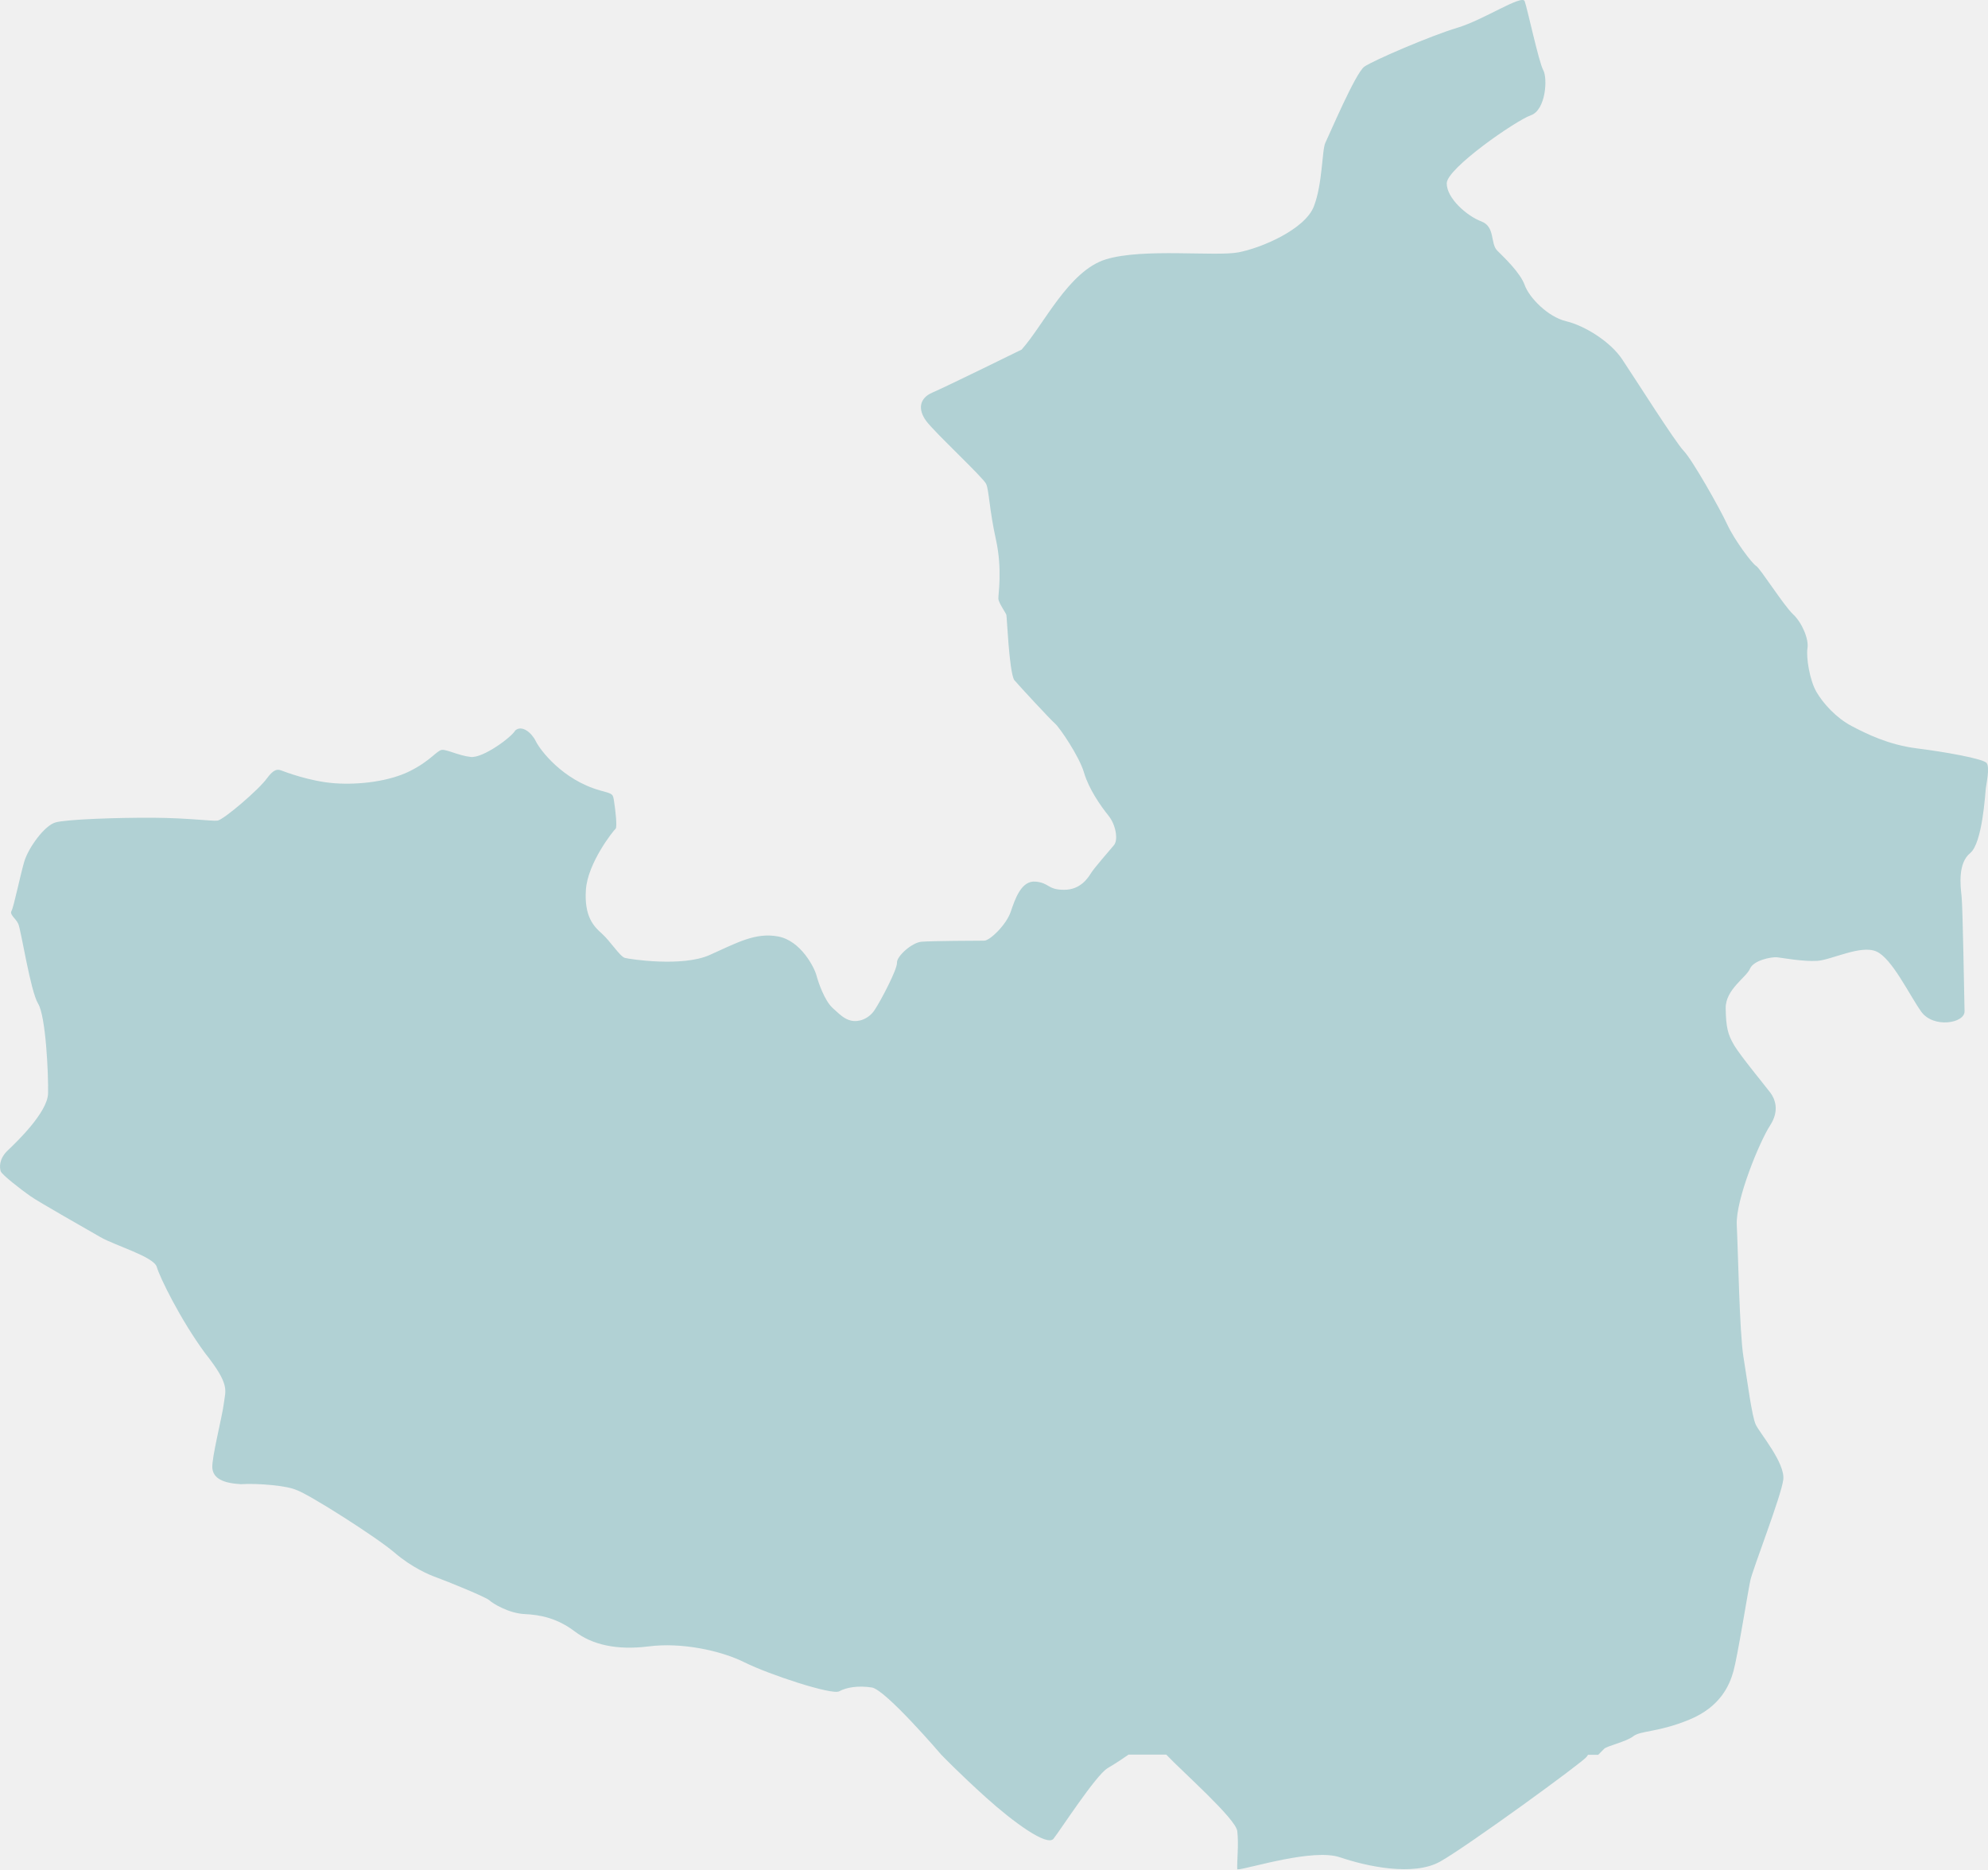
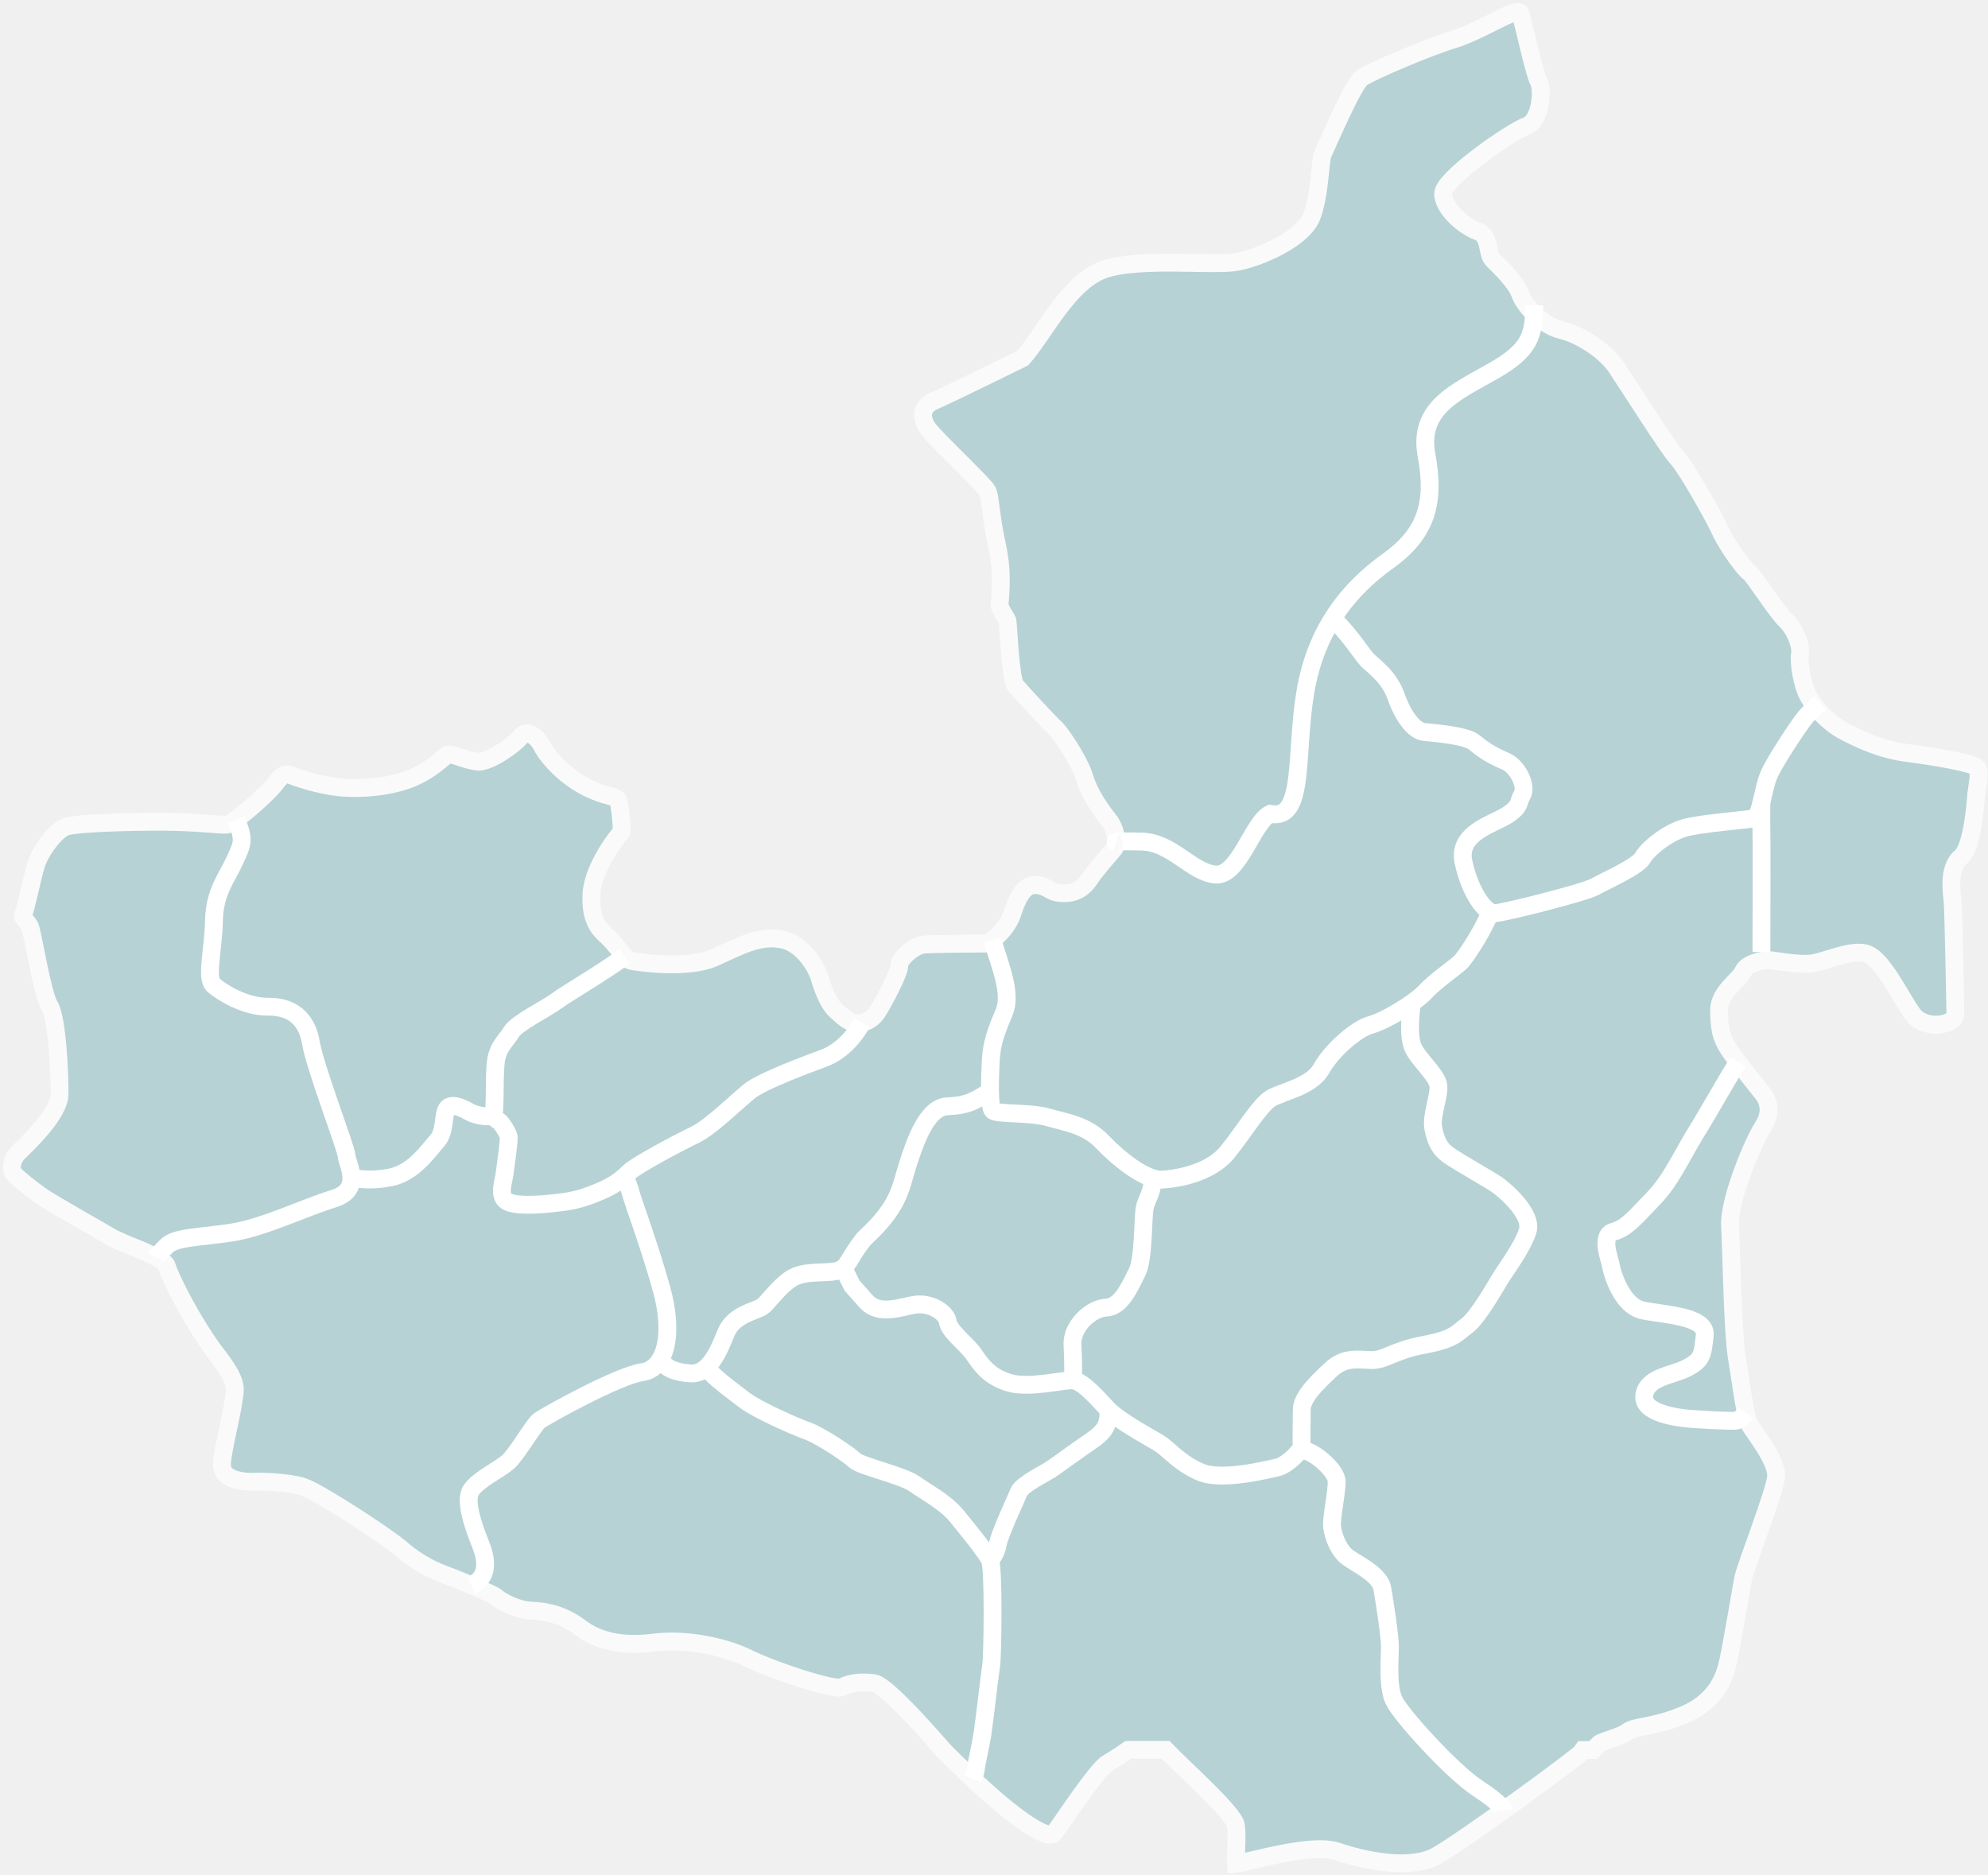
- <svg xmlns="http://www.w3.org/2000/svg" width="505" height="475" viewBox="0 0 505 475" fill="none">
-   <g opacity="0.6" clip-path="url(#clip0_714_4862)">
-     <path d="M504.441 200.313C504.288 201.516 503.609 214.169 500.465 216.75C497.311 219.331 497.99 225.028 498.286 227.686C498.593 230.343 498.965 253.855 499.042 256.928C499.118 259.99 491.09 261.335 488.013 256.994C484.946 252.652 480.587 243.444 476.622 241.727C472.647 239.999 465.221 243.893 461.618 244.122C458.014 244.341 452.845 243.368 451.421 243.215C449.997 243.072 445.419 243.969 444.521 246.145C443.623 248.311 438.3 251.384 438.366 256.174C438.442 260.964 438.891 262.834 440.545 265.611C442.199 268.378 448.573 276.088 449.69 277.586C450.819 279.084 452.166 282.081 449.625 285.974C447.073 289.867 440.841 304.806 441.181 311.269C441.52 317.721 441.86 338.444 442.867 344.678C443.886 350.911 445.003 359.846 446.021 361.978C447.029 364.111 453.502 371.689 452.998 375.911C452.483 380.121 445.233 398.646 444.62 401.566C443.995 404.486 441.356 420.999 440.337 424.597C439.33 428.195 437.019 433.641 429.144 436.9C421.269 440.148 416.834 439.645 414.917 441.11C413 442.565 408.302 443.549 407.513 444.293C406.462 445.353 405.98 445.846 405.98 445.846H403.395C403.296 445.988 403.176 446.163 403.034 446.36C402.081 447.716 372.63 469.161 365.829 472.967C359.038 476.772 347.21 474.191 340.408 471.884C333.607 469.576 317.836 474.596 314.298 475.001C314.167 473.098 314.714 468.625 314.298 465.224C313.915 462.053 300.41 450.176 296.26 445.791H286.676C286.019 446.25 283.84 447.77 281.353 449.236C278.363 451.007 269.251 465.126 267.619 467.16C265.987 469.194 257.423 462.949 250.49 456.705C243.557 450.461 239.067 445.769 239.067 445.769C239.067 445.769 224.949 429.256 221.455 428.731C217.972 428.206 215.004 428.698 213.175 429.704C211.335 430.721 195.323 425.439 189.168 422.366C183.024 419.304 173.09 417.237 164.843 418.287C156.585 419.337 150.397 417.839 146.016 414.503C141.624 411.179 137.396 410.271 133.3 410.085C129.215 409.899 125.097 407.351 124.308 406.575C123.52 405.787 113.093 401.555 111.067 400.844C109.041 400.134 104.616 398.253 100.18 394.436C95.734 390.619 78.495 379.618 75.264 378.546C72.953 377.474 65.648 376.807 61.146 377.081C56.47 376.807 54.17 375.517 53.94 372.991C53.721 370.454 56.47 359.846 56.864 356.532C57.258 353.219 58.551 351.928 52.089 343.781C45.846 335.306 40.556 324.468 39.822 321.876C39.099 319.296 29.144 316.43 25.486 314.298C21.828 312.165 9.966 305.484 7.655 303.854C5.344 302.225 0.46 298.463 0.175 297.566C-0.11 296.669 -0.329 294.471 1.971 292.284C4.282 290.097 12.102 282.573 12.211 277.794C12.321 273.026 11.653 258.197 9.681 254.993C7.71 251.788 5.344 236.128 4.621 234.663C3.888 233.208 2.365 232.366 2.935 231.404C3.493 230.452 5.18 222.196 6.188 218.828C7.206 215.459 11.258 209.729 14.128 208.942C16.987 208.154 29.866 207.706 38.979 207.761C48.091 207.826 53.721 208.668 55.232 208.493C56.754 208.329 65.812 200.576 67.838 197.71C69.58 195.348 70.532 195.414 71.43 195.742C72.34 196.081 78.747 198.553 85.044 199.001C91.342 199.449 98.943 198.498 104.112 195.917C109.293 193.336 110.979 190.69 112.217 190.526C113.455 190.351 116.488 191.98 119.577 192.319C122.676 192.658 129.927 187.321 130.891 185.583C132.577 184.117 135.052 186.14 136.115 188.338C137.188 190.526 142.861 198.104 152.368 200.805C155.741 201.702 155.687 201.702 155.971 203.496C156.256 205.289 156.87 210.177 156.366 210.571C155.862 210.965 149.28 219.221 148.831 226.067C148.381 232.924 150.857 235.395 152.938 237.244C155.019 239.103 157.494 243.029 158.731 243.368C159.958 243.707 173.353 245.73 180.264 242.635C187.185 239.551 191.851 236.85 197.645 237.922C203.439 238.993 206.867 245.839 207.382 247.753C207.885 249.656 209.462 254.205 211.478 256.064C213.504 257.912 214.522 258.93 216.264 259.323C218.005 259.717 220.59 258.984 222.167 256.622C223.744 254.26 227.961 246.233 227.851 244.604C227.742 242.974 231.619 239.496 234.039 239.267C236.46 239.048 248.551 238.993 250.008 238.993C251.465 238.993 255.637 234.947 256.755 231.634C257.883 228.32 259.46 223.661 263.063 223.989C266.655 224.328 266.042 226.067 270.314 226.067C274.585 226.067 276.447 222.929 277.235 221.693C278.024 220.457 281.846 216.072 282.974 214.727C284.092 213.382 283.478 209.565 281.562 207.203C279.656 204.841 276.611 200.521 275.373 196.311C274.136 192.1 269.131 184.795 268.014 183.844C266.885 182.881 259.296 174.69 257.598 172.722C256.306 170.141 255.802 156.766 255.637 156.209C255.462 155.651 253.666 153.18 253.611 152.108C253.556 151.047 254.674 144.693 252.987 137.06C251.3 129.427 251.246 124.593 250.512 122.964C249.789 121.334 237.413 109.873 235.277 106.954C233.141 104.034 233.47 101.168 236.909 99.714C240.337 98.249 259.515 88.822 259.515 88.822C265.144 82.534 271.442 68.831 280.893 65.9C290.334 62.98 308.789 65.233 314.638 64.107C320.486 62.98 331.504 58.267 333.76 52.427C336.005 46.587 335.786 38.047 336.685 36.253C337.583 34.46 344.329 18.504 346.585 16.929C348.831 15.366 363.452 9.066 370.199 7.054C376.956 5.031 386.627 -1.487 387.306 0.307C387.974 2.111 390.898 15.814 392.027 17.837C393.155 19.849 392.706 27.942 388.872 29.287C385.05 30.632 367.504 42.771 367.504 46.587C367.504 50.404 372.674 54.899 376.277 56.244C379.88 57.589 378.522 61.865 380.329 63.658C382.126 65.452 386.178 69.279 387.306 72.418C388.423 75.568 393.155 80.511 397.875 81.626C402.596 82.752 409.09 86.832 412.047 91.25C415.015 95.668 425.552 112.334 427.72 114.576C429.9 116.829 436.876 129.175 438.749 133.222C440.622 137.268 445.123 143.261 446.098 143.775C447.073 144.3 453.14 153.89 455.473 156.056C457.795 158.232 459.515 162.42 459.142 164.673C458.77 166.915 459.668 172.755 461.398 175.751C463.118 178.748 466.491 182.422 470.314 184.434C474.147 186.457 479.766 189.235 486.895 190.132C494.014 191.029 503.839 192.756 504.66 193.872C505.492 194.998 504.583 199.121 504.441 200.313Z" fill="#87BCC1" />
-   </g>
-   <defs>
-     <clipPath id="clip0_714_4862">
-       <rect width="505" height="475" fill="white" />
-     </clipPath>
-   </defs>
+ <svg xmlns="http://www.w3.org/2000/svg" width="334" height="315" viewBox="0 0 334 315" fill="none">
+   <path opacity="0.65" d="M332.056 133.218C331.956 134.006 331.514 142.296 329.452 143.985C327.391 145.675 327.833 149.408 328.027 151.15C328.227 152.893 328.469 168.294 328.522 170.302C328.575 172.309 323.321 173.187 321.307 170.343C319.298 167.499 316.448 161.471 313.856 160.346C311.253 159.216 306.394 161.765 304.038 161.912C301.682 162.054 298.295 161.418 297.365 161.318C296.434 161.224 293.436 161.812 292.847 163.237C292.258 164.656 288.777 166.669 288.819 169.807C288.872 172.945 289.16 174.17 290.244 175.989C291.328 177.802 295.498 182.854 296.228 183.831C296.964 184.814 297.848 186.774 296.187 189.324C294.52 191.873 290.438 201.658 290.662 205.891C290.886 210.118 291.104 223.688 291.763 227.774C292.429 231.86 293.159 237.712 293.825 239.107C294.485 240.502 298.719 245.465 298.389 248.232C298.054 250.987 293.307 263.121 292.906 265.035C292.5 266.948 290.768 277.763 290.103 280.118C289.443 282.473 287.929 286.041 282.781 288.178C277.628 290.303 274.724 289.973 273.476 290.933C272.221 291.887 269.147 292.528 268.634 293.017C267.945 293.712 267.633 294.035 267.633 294.035H265.943C265.878 294.13 265.801 294.242 265.707 294.371C265.083 295.26 245.811 309.307 241.364 311.798C236.923 314.288 229.184 312.598 224.731 311.091C220.279 309.578 209.96 312.869 207.645 313.134C207.557 311.886 207.916 308.96 207.645 306.729C207.392 304.65 198.557 296.873 195.842 294H189.569C189.139 294.3 187.714 295.295 186.088 296.255C184.133 297.415 178.172 306.664 177.1 307.994C176.034 309.325 170.427 305.239 165.892 301.147C161.357 297.056 158.418 293.982 158.418 293.982C158.418 293.982 149.183 283.167 146.898 282.82C144.618 282.479 142.674 282.797 141.479 283.456C140.277 284.121 129.799 280.659 125.771 278.652C121.748 276.644 115.252 275.29 109.856 275.979C104.455 276.668 100.403 275.685 97.541 273.501C94.667 271.322 91.898 270.728 89.219 270.604C86.544 270.48 83.853 268.814 83.335 268.302C82.816 267.784 75.996 265.017 74.671 264.546C73.346 264.081 70.448 262.85 67.55 260.348C64.64 257.846 53.361 250.64 51.247 249.939C49.733 249.239 44.956 248.803 42.012 248.98C38.949 248.803 37.447 247.955 37.294 246.301C37.153 244.641 38.949 237.694 39.208 235.521C39.467 233.349 40.309 232.507 36.087 227.167C31.999 221.616 28.542 214.516 28.059 212.82C27.587 211.13 21.073 209.252 18.676 207.857C16.285 206.462 8.522 202.082 7.008 201.016C5.495 199.95 2.302 197.484 2.114 196.895C1.926 196.306 1.784 194.87 3.292 193.433C4.806 192.002 9.918 187.075 9.995 183.943C10.065 180.822 9.629 171.108 8.34 169.007C7.05 166.905 5.501 156.649 5.029 155.689C4.546 154.736 3.551 154.182 3.928 153.552C4.293 152.928 5.395 147.524 6.054 145.316C6.72 143.108 9.37 139.358 11.249 138.84C13.122 138.322 21.544 138.033 27.511 138.069C33.471 138.11 37.158 138.663 38.148 138.551C39.143 138.446 45.069 133.365 46.394 131.487C47.53 129.938 48.155 129.98 48.744 130.197C49.339 130.421 53.532 132.04 57.649 132.334C61.772 132.629 66.743 132.005 70.124 130.315C73.51 128.625 74.618 126.889 75.425 126.783C76.231 126.671 78.222 127.737 80.242 127.96C82.269 128.184 87.016 124.687 87.646 123.551C88.747 122.591 90.367 123.916 91.062 125.358C91.763 126.789 95.474 131.752 101.699 133.524C103.908 134.112 103.872 134.112 104.055 135.284C104.243 136.462 104.644 139.658 104.314 139.917C103.984 140.176 99.679 145.581 99.384 150.067C99.09 154.559 100.71 156.178 102.07 157.385C103.431 158.604 105.05 161.176 105.863 161.394C106.664 161.618 115.428 162.943 119.952 160.912C124.481 158.892 127.532 157.12 131.325 157.827C135.118 158.527 137.356 163.013 137.698 164.267C138.027 165.515 139.058 168.494 140.377 169.713C141.703 170.926 142.368 171.591 143.511 171.85C144.648 172.109 146.344 171.626 147.375 170.078C148.405 168.53 151.168 163.272 151.091 162.207C151.02 161.141 153.559 158.863 155.137 158.71C156.722 158.568 164.632 158.533 165.586 158.533C166.54 158.533 169.267 155.884 169.997 153.711C170.734 151.539 171.77 148.489 174.126 148.707C176.476 148.931 176.076 150.067 178.867 150.067C181.659 150.067 182.878 148.012 183.397 147.2C183.915 146.393 186.412 143.52 187.154 142.637C187.885 141.754 187.484 139.258 186.23 137.71C184.981 136.161 182.99 133.335 182.183 130.574C181.376 127.819 178.096 123.033 177.366 122.408C176.629 121.779 171.664 116.415 170.551 115.126C169.703 113.436 169.373 104.676 169.267 104.311C169.155 103.946 167.977 102.327 167.942 101.626C167.906 100.932 168.637 96.769 167.535 91.771C166.434 86.773 166.399 83.605 165.916 82.54C165.445 81.474 157.346 73.968 155.95 72.054C154.554 70.141 154.766 68.263 157.016 67.315C159.26 66.355 171.806 60.18 171.806 60.18C175.487 56.058 179.61 47.086 185.794 45.167C191.972 43.254 204.046 44.731 207.875 43.989C211.703 43.254 218.912 40.163 220.385 36.342C221.851 32.515 221.71 26.922 222.299 25.75C222.888 24.579 227.299 14.123 228.778 13.093C230.244 12.068 239.815 7.941 244.227 6.623C248.65 5.298 254.976 1.03 255.417 2.201C255.853 3.385 257.767 12.357 258.504 13.681C259.24 15 258.945 20.299 256.442 21.182C253.939 22.065 242.46 30.013 242.46 32.515C242.46 35.017 245.841 37.961 248.202 38.838C250.558 39.721 249.669 42.518 250.853 43.695C252.031 44.873 254.681 47.375 255.417 49.435C256.148 51.496 259.246 54.734 262.332 55.464C265.418 56.2 269.671 58.873 271.603 61.769C273.546 64.666 280.437 75.581 281.857 77.047C283.282 78.524 287.847 86.608 289.072 89.257C290.297 91.906 293.242 95.833 293.878 96.169C294.514 96.51 298.484 102.792 300.009 104.211C301.529 105.636 302.654 108.379 302.412 109.857C302.171 111.323 302.754 115.149 303.891 117.116C305.016 119.076 307.224 121.484 309.722 122.803C312.231 124.128 315.906 125.947 320.571 126.535C325.229 127.124 331.655 128.255 332.191 128.985C332.733 129.721 332.138 132.423 332.05 133.206L332.056 133.218Z" fill="#97C2C4" stroke="white" stroke-width="3" stroke-miterlimit="10" />
+   <path d="M257.797 51.283C257.668 56.429 257.079 58.789 250.883 62.328C244.687 65.866 238.19 68.521 239.669 76.493C241.147 84.464 239.669 89.633 233.172 94.272C226.676 98.912 221.069 105.7 219.302 116.32C217.529 126.941 219.302 137.915 213.4 136.738C210.449 138.156 208.158 147.299 204.177 146.934C200.195 146.569 196.885 141.518 191.855 141.4C186.825 141.283 187.514 141.5 187.514 141.5" stroke="white" stroke-width="3" stroke-miterlimit="10" />
+   <path d="M223.92 103.893C227.342 107.248 228.673 109.904 229.928 111.087C231.182 112.27 233.467 113.889 234.575 117.062C235.682 120.236 237.525 122.744 239.151 122.962C240.777 123.179 246.236 123.48 247.785 124.804C249.334 126.129 250.884 127.018 252.951 127.901C255.018 128.784 256.567 132.105 255.754 133.506C254.942 134.907 255.607 135.349 253.322 136.897C251.037 138.445 244.835 139.858 245.871 144.798C246.908 149.737 249.488 153.57 251.26 153.423C253.033 153.275 266.238 149.955 267.94 148.995C269.643 148.036 275.173 145.604 275.986 144.126C276.799 142.649 280.121 139.923 282.995 139.111C285.869 138.298 293.473 137.78 294.657 137.486C295.84 137.191 296.135 132.693 297.166 130.256C298.196 127.819 302.478 121.478 303.291 120.518C304.104 119.559 305.771 118.14 305.771 118.14" stroke="white" stroke-width="3" stroke-miterlimit="10" />
+   <path d="M295.934 159.958C295.97 151.727 295.976 141.177 295.934 139.629C295.893 138.08 295.934 134.736 295.934 134.736" stroke="white" stroke-width="3" stroke-miterlimit="10" />
+   <path d="M166.735 157.985C168.213 162.783 170.004 167.069 168.672 170.172C167.341 173.275 166.605 175.335 166.458 178.137C166.311 180.94 166.163 185.809 166.752 186.545C167.341 187.28 172.948 186.839 176.052 187.722C179.156 188.605 182.549 189.053 185.205 191.855C187.861 194.657 192.438 198.349 195.241 198.196C198.045 198.043 203.505 197.018 206.308 193.474C209.112 189.93 211.621 185.803 213.394 184.625C215.167 183.448 220.279 182.659 222.005 179.562C223.73 176.466 227.906 172.827 230.321 172.185C232.736 171.544 237.848 168.4 239.421 166.681C240.994 164.962 244.245 162.695 245.275 161.765C246.306 160.835 248.721 156.796 249.357 155.471C249.993 154.147 250.506 153.281 250.506 153.281" stroke="white" stroke-width="3" stroke-miterlimit="10" />
+   <path d="M39.679 137.674C41.11 141.253 40.768 141.648 39.437 144.597C38.106 147.547 36.045 149.808 35.945 154.729C35.844 159.651 34.519 164.367 35.898 165.55C37.276 166.734 41.163 169.189 45.05 169.142C48.938 169.094 51.547 171.061 52.23 175.188C52.913 179.315 58.185 192.938 58.232 194.216C58.279 195.493 61.035 199.873 56.064 201.392C51.093 202.911 44.308 206.261 38.848 207.097C33.388 207.933 29.501 207.833 27.976 209.358C26.45 210.883 26.256 211.277 26.256 211.277" stroke="white" stroke-width="3" stroke-miterlimit="10" />
+   <path d="M104.95 160.693C101.134 163.484 95.232 166.899 93.506 168.176C91.781 169.454 86.792 171.915 85.956 173.339C85.119 174.764 83.741 175.724 83.346 178.132C82.952 180.539 83.299 187.133 82.816 187.428C82.333 187.722 80.16 187.539 78.905 186.839C77.651 186.138 75.919 185.291 75.142 186.215C74.364 187.139 74.883 190.089 73.446 191.672C72.008 193.256 69.535 197.059 65.547 197.831C61.56 198.602 59.033 197.831 59.033 197.831" stroke="white" stroke-width="3" stroke-miterlimit="10" />
+   <path d="M144.813 171.838C143.44 174.399 141.131 176.754 138.522 177.743C135.913 178.732 128.044 181.575 125.83 183.401C123.615 185.226 119.286 189.447 116.824 190.63C114.362 191.814 107.035 195.646 105.657 196.971C104.279 198.295 103.295 199.137 100.344 200.362C97.394 201.586 95.768 201.851 93.076 202.146C90.385 202.44 86.545 202.699 85.108 201.816C83.67 200.933 84.63 198.425 84.778 197.171C84.925 195.917 85.591 191.602 85.443 190.936C85.296 190.271 84.265 188.611 83.712 188.281C83.158 187.951 82.828 187.433 82.828 187.433" stroke="white" stroke-width="3" stroke-miterlimit="10" />
+   <path d="M79.17 266.365C81.891 265.17 81.944 262.515 80.814 259.665C79.683 256.816 77.975 252.242 79.123 250.422C80.272 248.603 83.912 246.931 85.39 245.601C86.868 244.27 89.619 239.454 90.555 238.718C91.492 237.983 103.89 231.094 107.871 230.553C111.853 230.011 113.284 224.212 111.117 216.488C108.949 208.77 106.54 202.476 106.051 200.704C105.563 198.932 104.95 197.631 104.95 197.631" stroke="white" stroke-width="3" stroke-miterlimit="10" />
+   <path d="M292.028 178.385C289.955 181.635 287.075 186.874 284.972 190.23C282.87 193.586 280.767 198.307 277.887 201.257C275.007 204.207 273.422 206.308 271.096 206.938C268.769 207.568 270.472 211.548 270.654 212.69C270.837 213.832 272.427 219.437 276.043 220.179C279.66 220.921 286.781 221.103 286.409 224.382C286.038 227.662 286.003 228.474 283.494 229.805C280.985 231.135 276.78 231.282 276.261 234.379C275.743 237.476 281.98 238.212 283.753 238.365C285.526 238.518 290.951 238.806 291.687 238.694C292.423 238.583 293.336 237.393 293.336 237.393" stroke="white" stroke-width="3" stroke-miterlimit="10" />
+   <path d="M166.329 183.371C163.802 184.919 162.695 185.732 159.155 185.879C155.615 186.026 153.618 192.22 152.441 195.911C151.263 199.602 151.162 202.623 145.208 208.08C142.451 211.471 142.599 213.049 140.584 213.538C138.57 214.026 135.077 213.391 132.863 214.868C130.648 216.346 129.029 218.901 127.992 219.59C126.955 220.279 123.221 220.867 121.99 223.917C120.759 226.967 119.139 230.899 116.089 230.752C113.038 230.605 111.1 229.486 111.135 228.079" stroke="white" stroke-width="3" stroke-miterlimit="10" />
+   <path d="M237.171 168.57C236.971 170.537 236.565 174.116 237.413 176.03C238.261 177.943 241.436 180.675 241.653 182.37C241.877 184.066 240.399 187.421 240.805 189.564C241.212 191.707 241.913 193.067 243.391 194.104C244.869 195.14 250.182 198.16 251.395 198.972C252.609 199.785 257.633 203.988 256.637 206.903C255.642 209.817 253.056 213.173 252.025 214.868C250.995 216.564 248.244 221.397 246.465 222.722C244.687 224.046 244.316 225.006 239.186 225.966C234.056 226.925 232.73 228.586 230.333 228.509C227.936 228.433 225.869 227.991 223.542 230.169C221.216 232.348 218.707 234.744 218.707 236.881C218.707 239.018 218.607 242.35 218.707 242.939C218.807 243.528 216.345 246.183 214.525 246.577C212.705 246.972 205.225 248.838 201.732 247.366C198.24 245.894 196.32 243.481 194.847 242.544C193.375 241.608 188.009 238.806 186.042 236.692C184.075 234.579 181.86 232.071 180.287 231.924C178.715 231.777 172.908 233.348 169.515 232.318C166.122 231.288 164.791 229.269 163.613 227.549C162.435 225.83 159.479 223.717 159.237 222.092C158.996 220.467 156.334 218.895 153.925 219.189C151.516 219.484 147.776 221.203 145.461 218.601L143.146 215.993L141.68 213.025" stroke="white" stroke-width="3" stroke-miterlimit="10" />
+   <path d="M193.645 197.973C193.616 200.634 192.585 201.37 192.291 203.136C191.996 204.902 192.143 211.619 191.036 213.757C189.929 215.894 188.45 219.585 185.871 219.697C183.291 219.809 180.004 222.829 180.187 226.002C180.37 229.175 180.287 231.925 180.287 231.925" stroke="white" stroke-width="3" stroke-miterlimit="10" />
+   <path d="M118.568 229.752C120.453 231.871 123.109 233.714 125.106 235.262C127.103 236.811 133.481 239.649 135.661 240.426C137.84 241.203 142.634 244.411 143.594 245.365C144.554 246.319 151.675 247.908 153.63 249.31C155.586 250.711 158.831 252.371 160.751 254.732C162.671 257.093 165.716 260.79 166.341 262.168C166.965 263.545 166.771 278.393 166.523 279.871C166.276 281.348 165.345 289.555 165.045 291.427C164.745 293.3 164.014 296.491 163.961 297.132C163.908 297.774 163.466 298.916 163.466 298.916" stroke="white" stroke-width="3" stroke-miterlimit="10" />
+   <path d="M218.406 243.629C220.379 243.387 224.467 246.967 224.561 248.816C224.655 250.664 223.578 255.138 223.825 256.716C224.072 258.294 224.808 260.107 225.992 261.291C227.176 262.474 231.8 264.293 232.241 266.895C232.683 269.498 233.52 274.861 233.52 276.733C233.52 278.605 233.078 283.227 234.162 285.635C235.245 288.043 243.903 297.586 248.232 300.436C252.561 303.285 252.644 304.168 252.644 304.168" stroke="white" stroke-width="3" stroke-miterlimit="10" />
+   <path d="M186.189 236.752C186.436 239.501 185.405 240.685 183.238 242.157C181.07 243.628 177.236 246.437 176.4 246.978C175.563 247.52 171.676 249.439 171.187 250.664C170.698 251.888 167.942 257.693 167.647 259.418C167.353 261.137 166.334 262.173 166.334 262.173" stroke="white" stroke-width="3" stroke-miterlimit="10" />
</svg>
